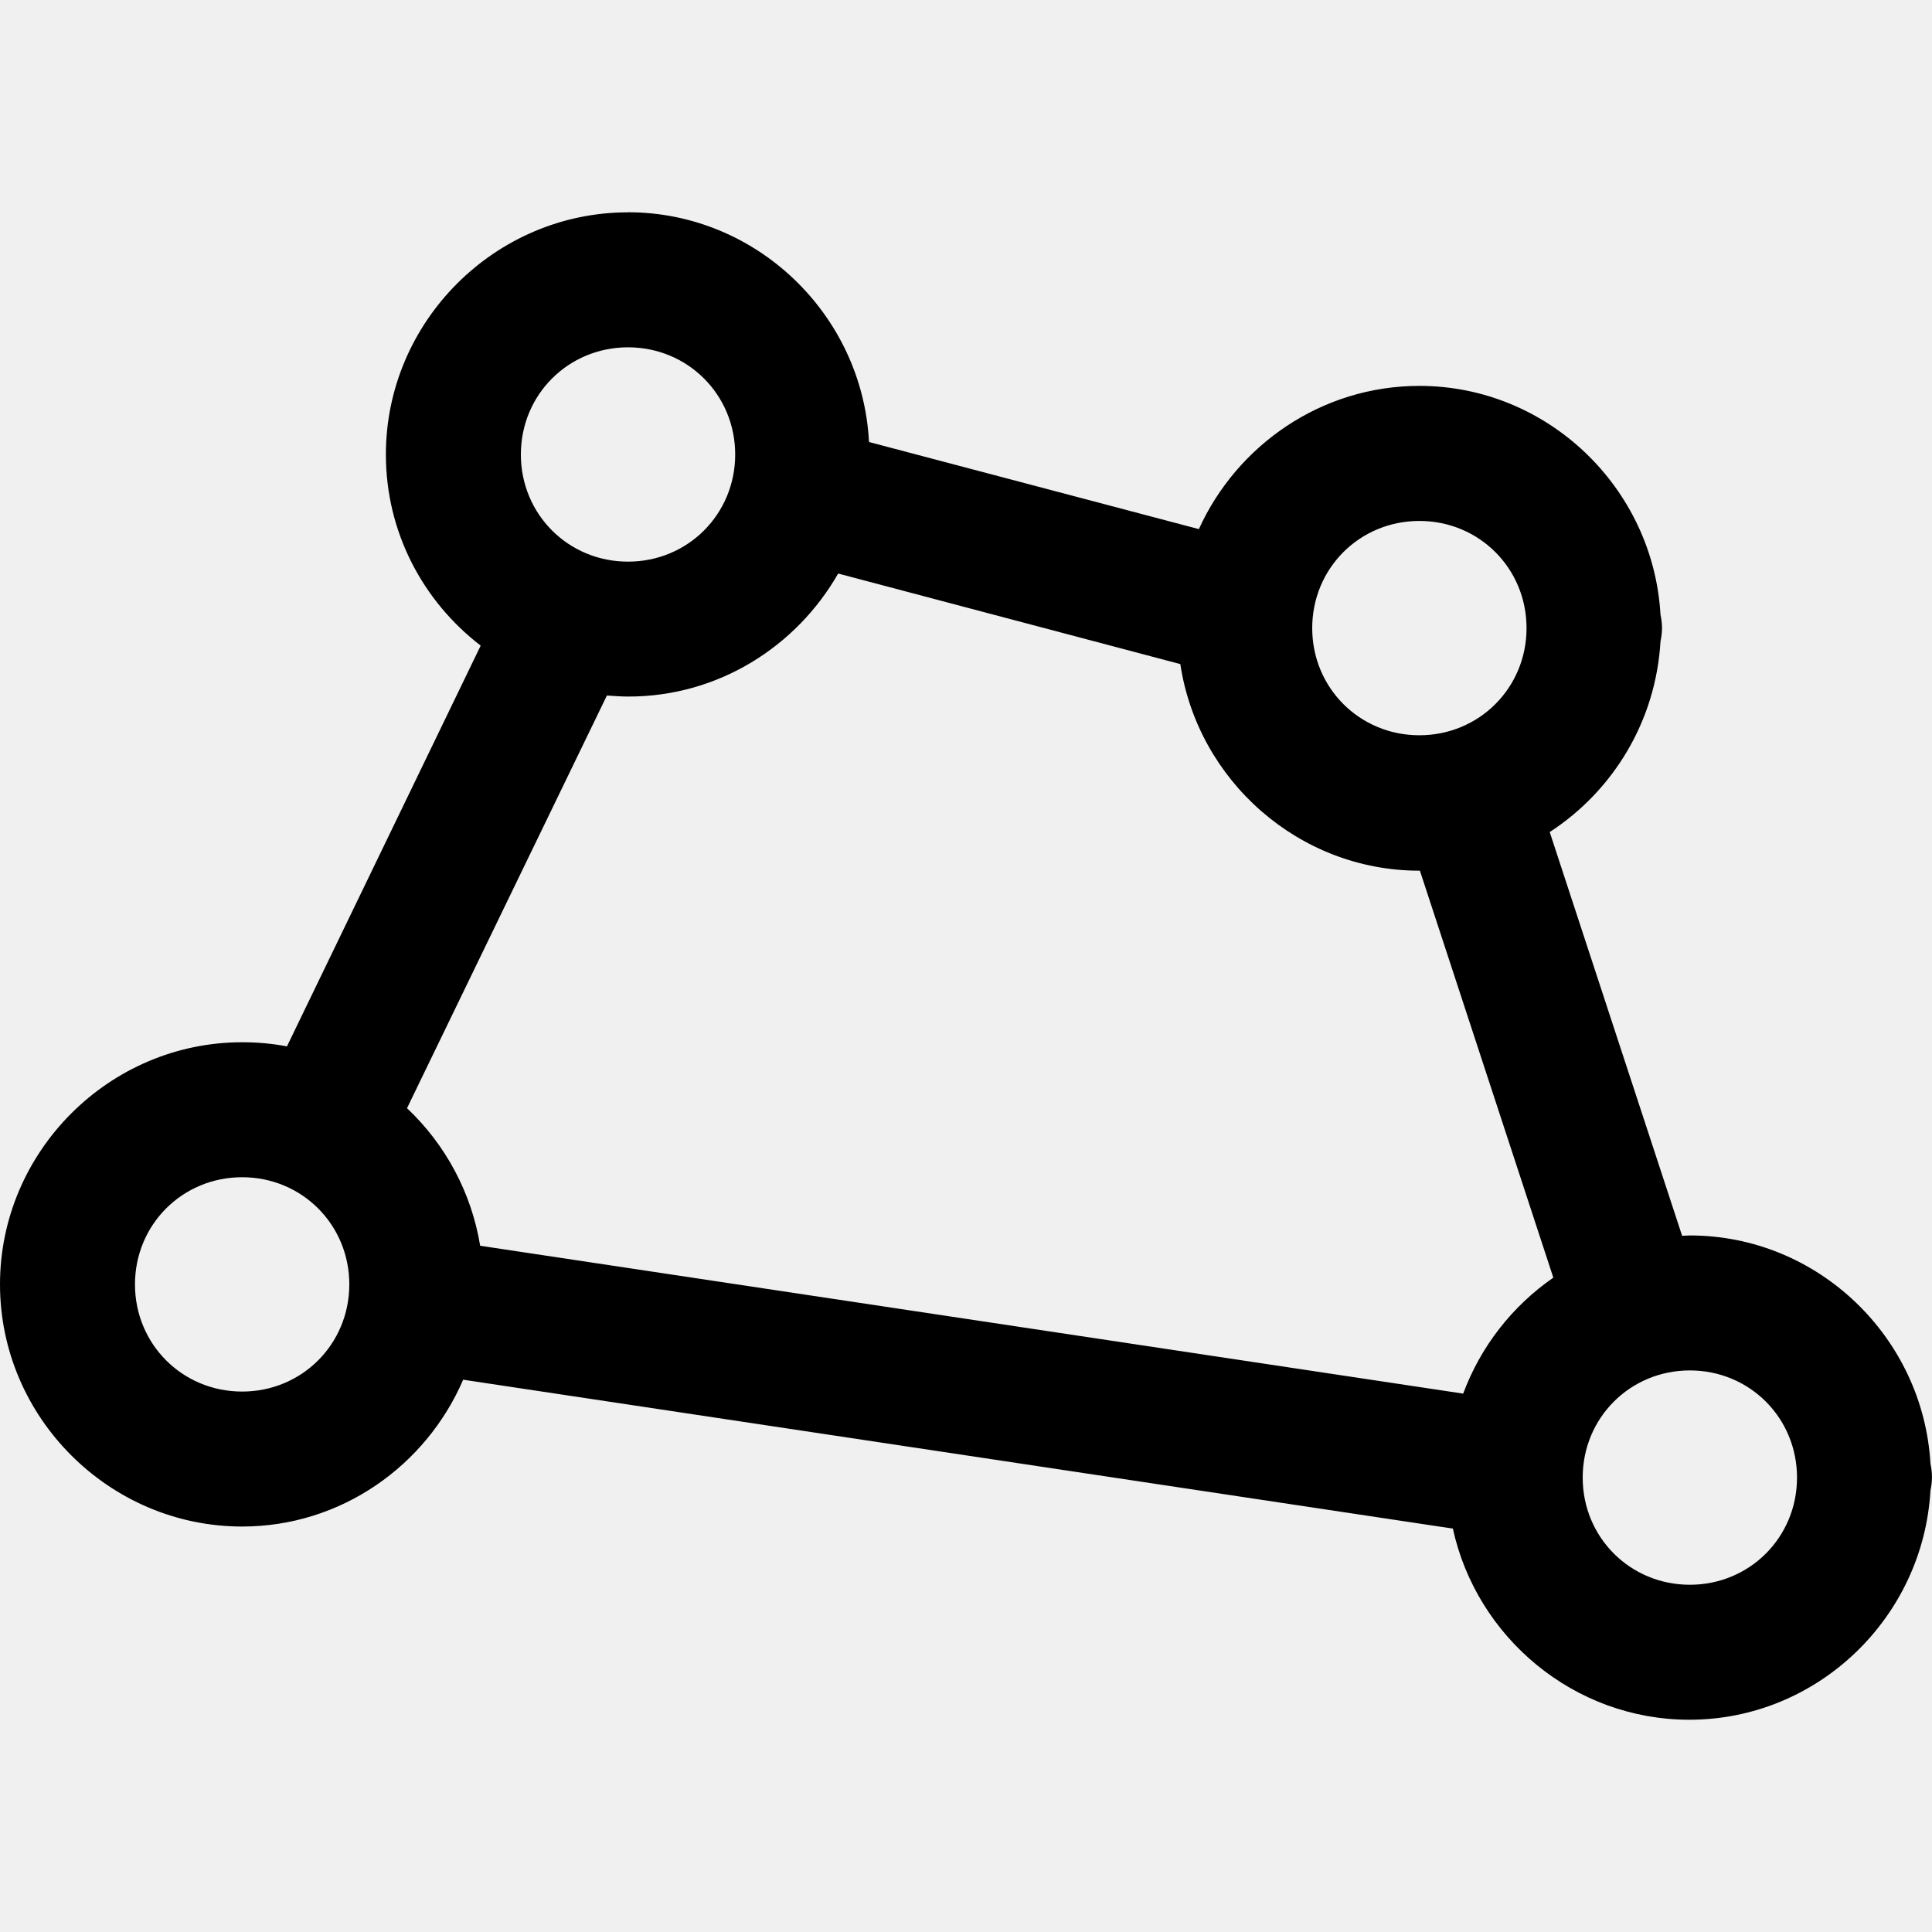
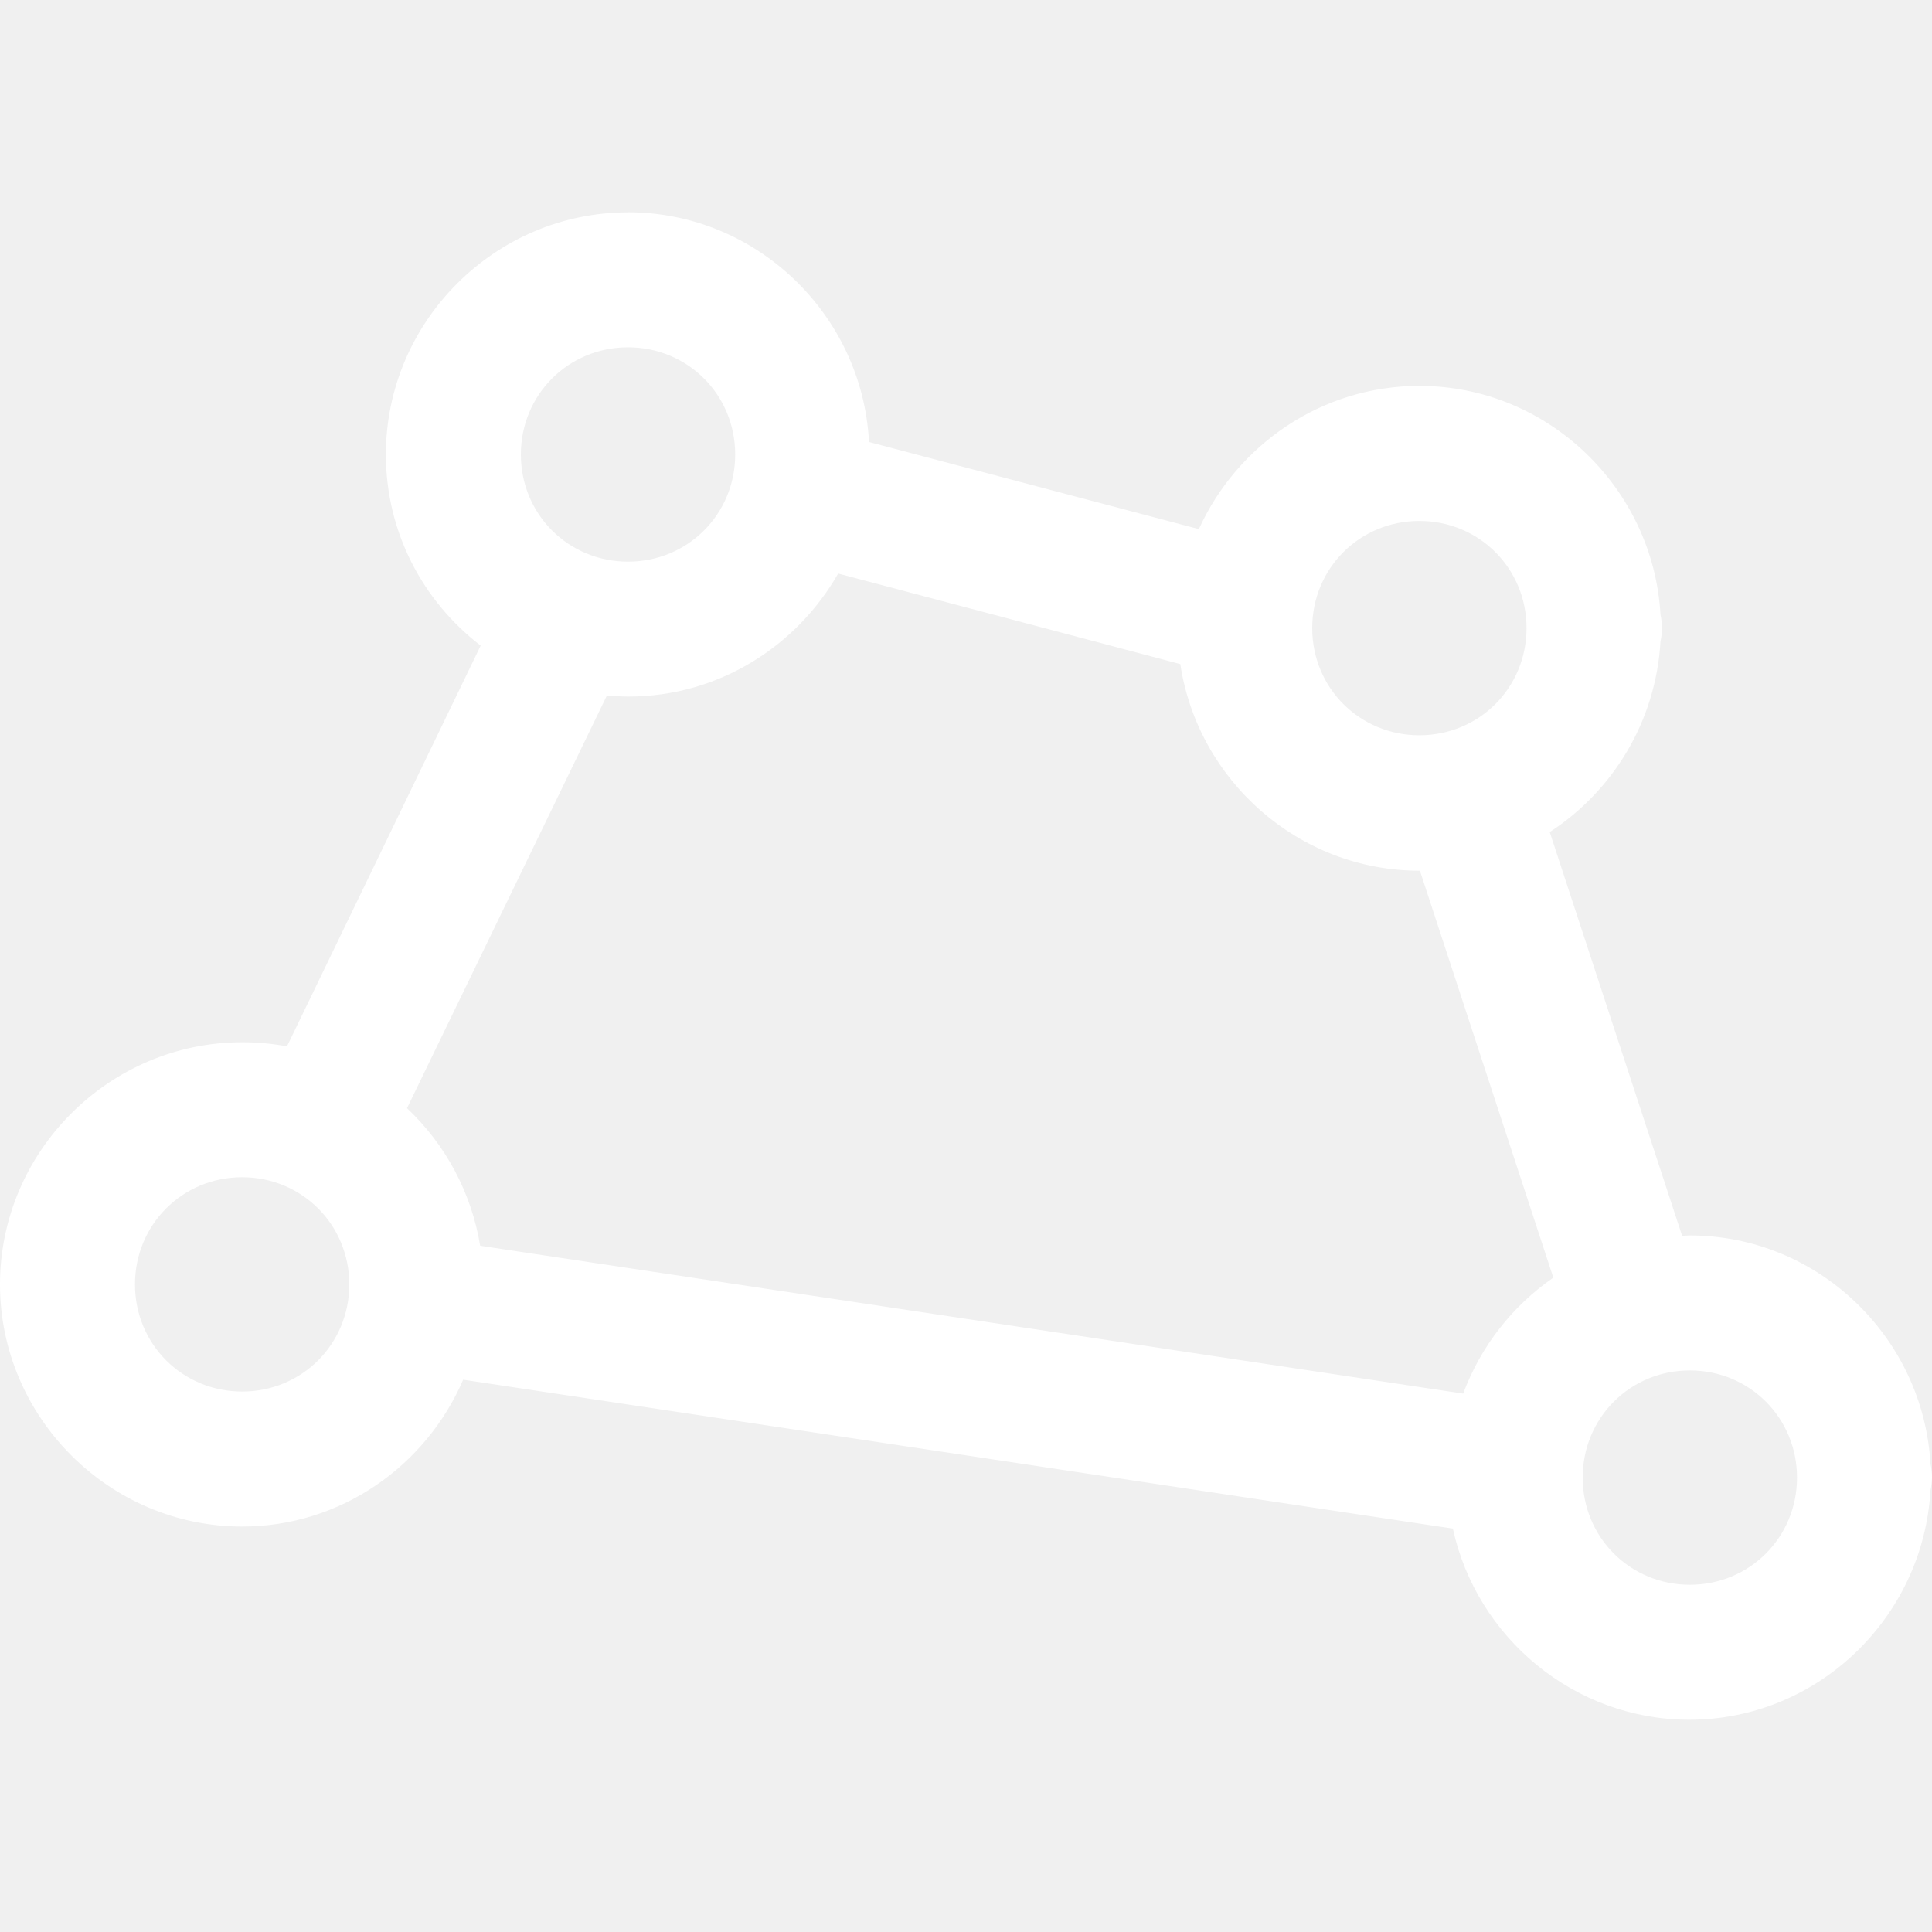
<svg xmlns="http://www.w3.org/2000/svg" width="24.0" height="24.0" viewBox="0 0 3.75 2.926" aria-hidden="true" role="img" class="iconify iconify--gis" preserveAspectRatio="xMidYMid" version="1.1" id="svg12">
  <defs id="defs16" />
-   <path d="m 1.219,1.45e-4 c -0.258,0 -0.47,0.212 -0.47,0.47 0,0.151 0.072,0.285 0.184,0.371 L 0.557,1.619 A 0.463,0.463 0 0 0 0.47,1.611 C 0.212,1.611 0,1.823 0,2.081 c 0,0.258 0.212,0.47 0.47,0.47 0.192,0 0.357,-0.118 0.429,-0.285 l 1.921,0.289 c 0.046,0.211 0.235,0.371 0.459,0.371 0.249,0 0.454,-0.198 0.468,-0.445 a 0.131,0.131 0 0 0 0.003,-0.026 0.131,0.131 0 0 0 -0.003,-0.026 C 3.733,2.184 3.529,1.986 3.28,1.986 c -0.005,0 -0.01,5.62e-4 -0.015,7.12e-4 L 3.008,1.203 c 0.123,-0.08 0.206,-0.215 0.215,-0.37 a 0.131,0.131 0 0 0 0.003,-0.026 0.131,0.131 0 0 0 -0.003,-0.026 C 3.209,0.535 3.004,0.337 2.755,0.337 c -0.19,0 -0.354,0.115 -0.428,0.278 L 1.687,0.446 a 0.131,0.131 0 0 0 -3.75e-4,-0.002 C 1.673,0.198 1.468,0 1.219,0 Z m 0,0.262 c 0.116,0 0.208,0.092 0.208,0.208 0,0.116 -0.092,0.208 -0.208,0.208 -0.116,0 -0.208,-0.092 -0.208,-0.208 0,-0.116 0.092,-0.208 0.208,-0.208 z m 1.536,0.337 c 0.116,0 0.208,0.092 0.208,0.208 0,0.116 -0.092,0.208 -0.208,0.208 -0.116,0 -0.208,-0.092 -0.208,-0.208 0,-0.116 0.092,-0.208 0.208,-0.208 z M 1.626,0.701 2.291,0.877 c 0.034,0.226 0.23,0.401 0.464,0.401 l 0.001,-7.5e-5 0.259,0.79 A 0.475,0.475 0 0 0 2.84,2.293 L 0.932,2.006 A 0.472,0.472 0 0 0 0.79,1.739 L 1.178,0.938 c 0.014,0.001 0.028,0.002 0.042,0.002 0.174,0 0.326,-0.097 0.407,-0.239 z M 0.47,1.873 c 0.116,0 0.208,0.092 0.208,0.208 0,0.116 -0.092,0.208 -0.208,0.208 -0.116,0 -0.208,-0.092 -0.208,-0.208 0,-0.116 0.092,-0.208 0.208,-0.208 z m 2.81,0.375 c 0.116,0 0.208,0.092 0.208,0.208 0,0.116 -0.092,0.208 -0.208,0.208 -0.116,0 -0.208,-0.092 -0.208,-0.208 0,-0.116 0.092,-0.208 0.208,-0.208 z" fill="#000000" id="path10" style="stroke-width:0.037" />
+   <path d="m 1.219,1.45e-4 c -0.258,0 -0.47,0.212 -0.47,0.47 0,0.151 0.072,0.285 0.184,0.371 L 0.557,1.619 A 0.463,0.463 0 0 0 0.47,1.611 C 0.212,1.611 0,1.823 0,2.081 c 0,0.258 0.212,0.47 0.47,0.47 0.192,0 0.357,-0.118 0.429,-0.285 l 1.921,0.289 c 0.046,0.211 0.235,0.371 0.459,0.371 0.249,0 0.454,-0.198 0.468,-0.445 a 0.131,0.131 0 0 0 0.003,-0.026 0.131,0.131 0 0 0 -0.003,-0.026 C 3.733,2.184 3.529,1.986 3.28,1.986 c -0.005,0 -0.01,5.62e-4 -0.015,7.12e-4 L 3.008,1.203 c 0.123,-0.08 0.206,-0.215 0.215,-0.37 a 0.131,0.131 0 0 0 0.003,-0.026 0.131,0.131 0 0 0 -0.003,-0.026 C 3.209,0.535 3.004,0.337 2.755,0.337 c -0.19,0 -0.354,0.115 -0.428,0.278 L 1.687,0.446 a 0.131,0.131 0 0 0 -3.75e-4,-0.002 C 1.673,0.198 1.468,0 1.219,0 Z m 0,0.262 c 0.116,0 0.208,0.092 0.208,0.208 0,0.116 -0.092,0.208 -0.208,0.208 -0.116,0 -0.208,-0.092 -0.208,-0.208 0,-0.116 0.092,-0.208 0.208,-0.208 z m 1.536,0.337 c 0.116,0 0.208,0.092 0.208,0.208 0,0.116 -0.092,0.208 -0.208,0.208 -0.116,0 -0.208,-0.092 -0.208,-0.208 0,-0.116 0.092,-0.208 0.208,-0.208 z M 1.626,0.701 2.291,0.877 c 0.034,0.226 0.23,0.401 0.464,0.401 l 0.001,-7.5e-5 0.259,0.79 A 0.475,0.475 0 0 0 2.84,2.293 L 0.932,2.006 A 0.472,0.472 0 0 0 0.79,1.739 L 1.178,0.938 c 0.014,0.001 0.028,0.002 0.042,0.002 0.174,0 0.326,-0.097 0.407,-0.239 z M 0.47,1.873 c 0.116,0 0.208,0.092 0.208,0.208 0,0.116 -0.092,0.208 -0.208,0.208 -0.116,0 -0.208,-0.092 -0.208,-0.208 0,-0.116 0.092,-0.208 0.208,-0.208 z m 2.81,0.375 c 0.116,0 0.208,0.092 0.208,0.208 0,0.116 -0.092,0.208 -0.208,0.208 -0.116,0 -0.208,-0.092 -0.208,-0.208 0,-0.116 0.092,-0.208 0.208,-0.208 z" fill="#fff" id="path10" style="stroke-width:0.037" />
</svg>
